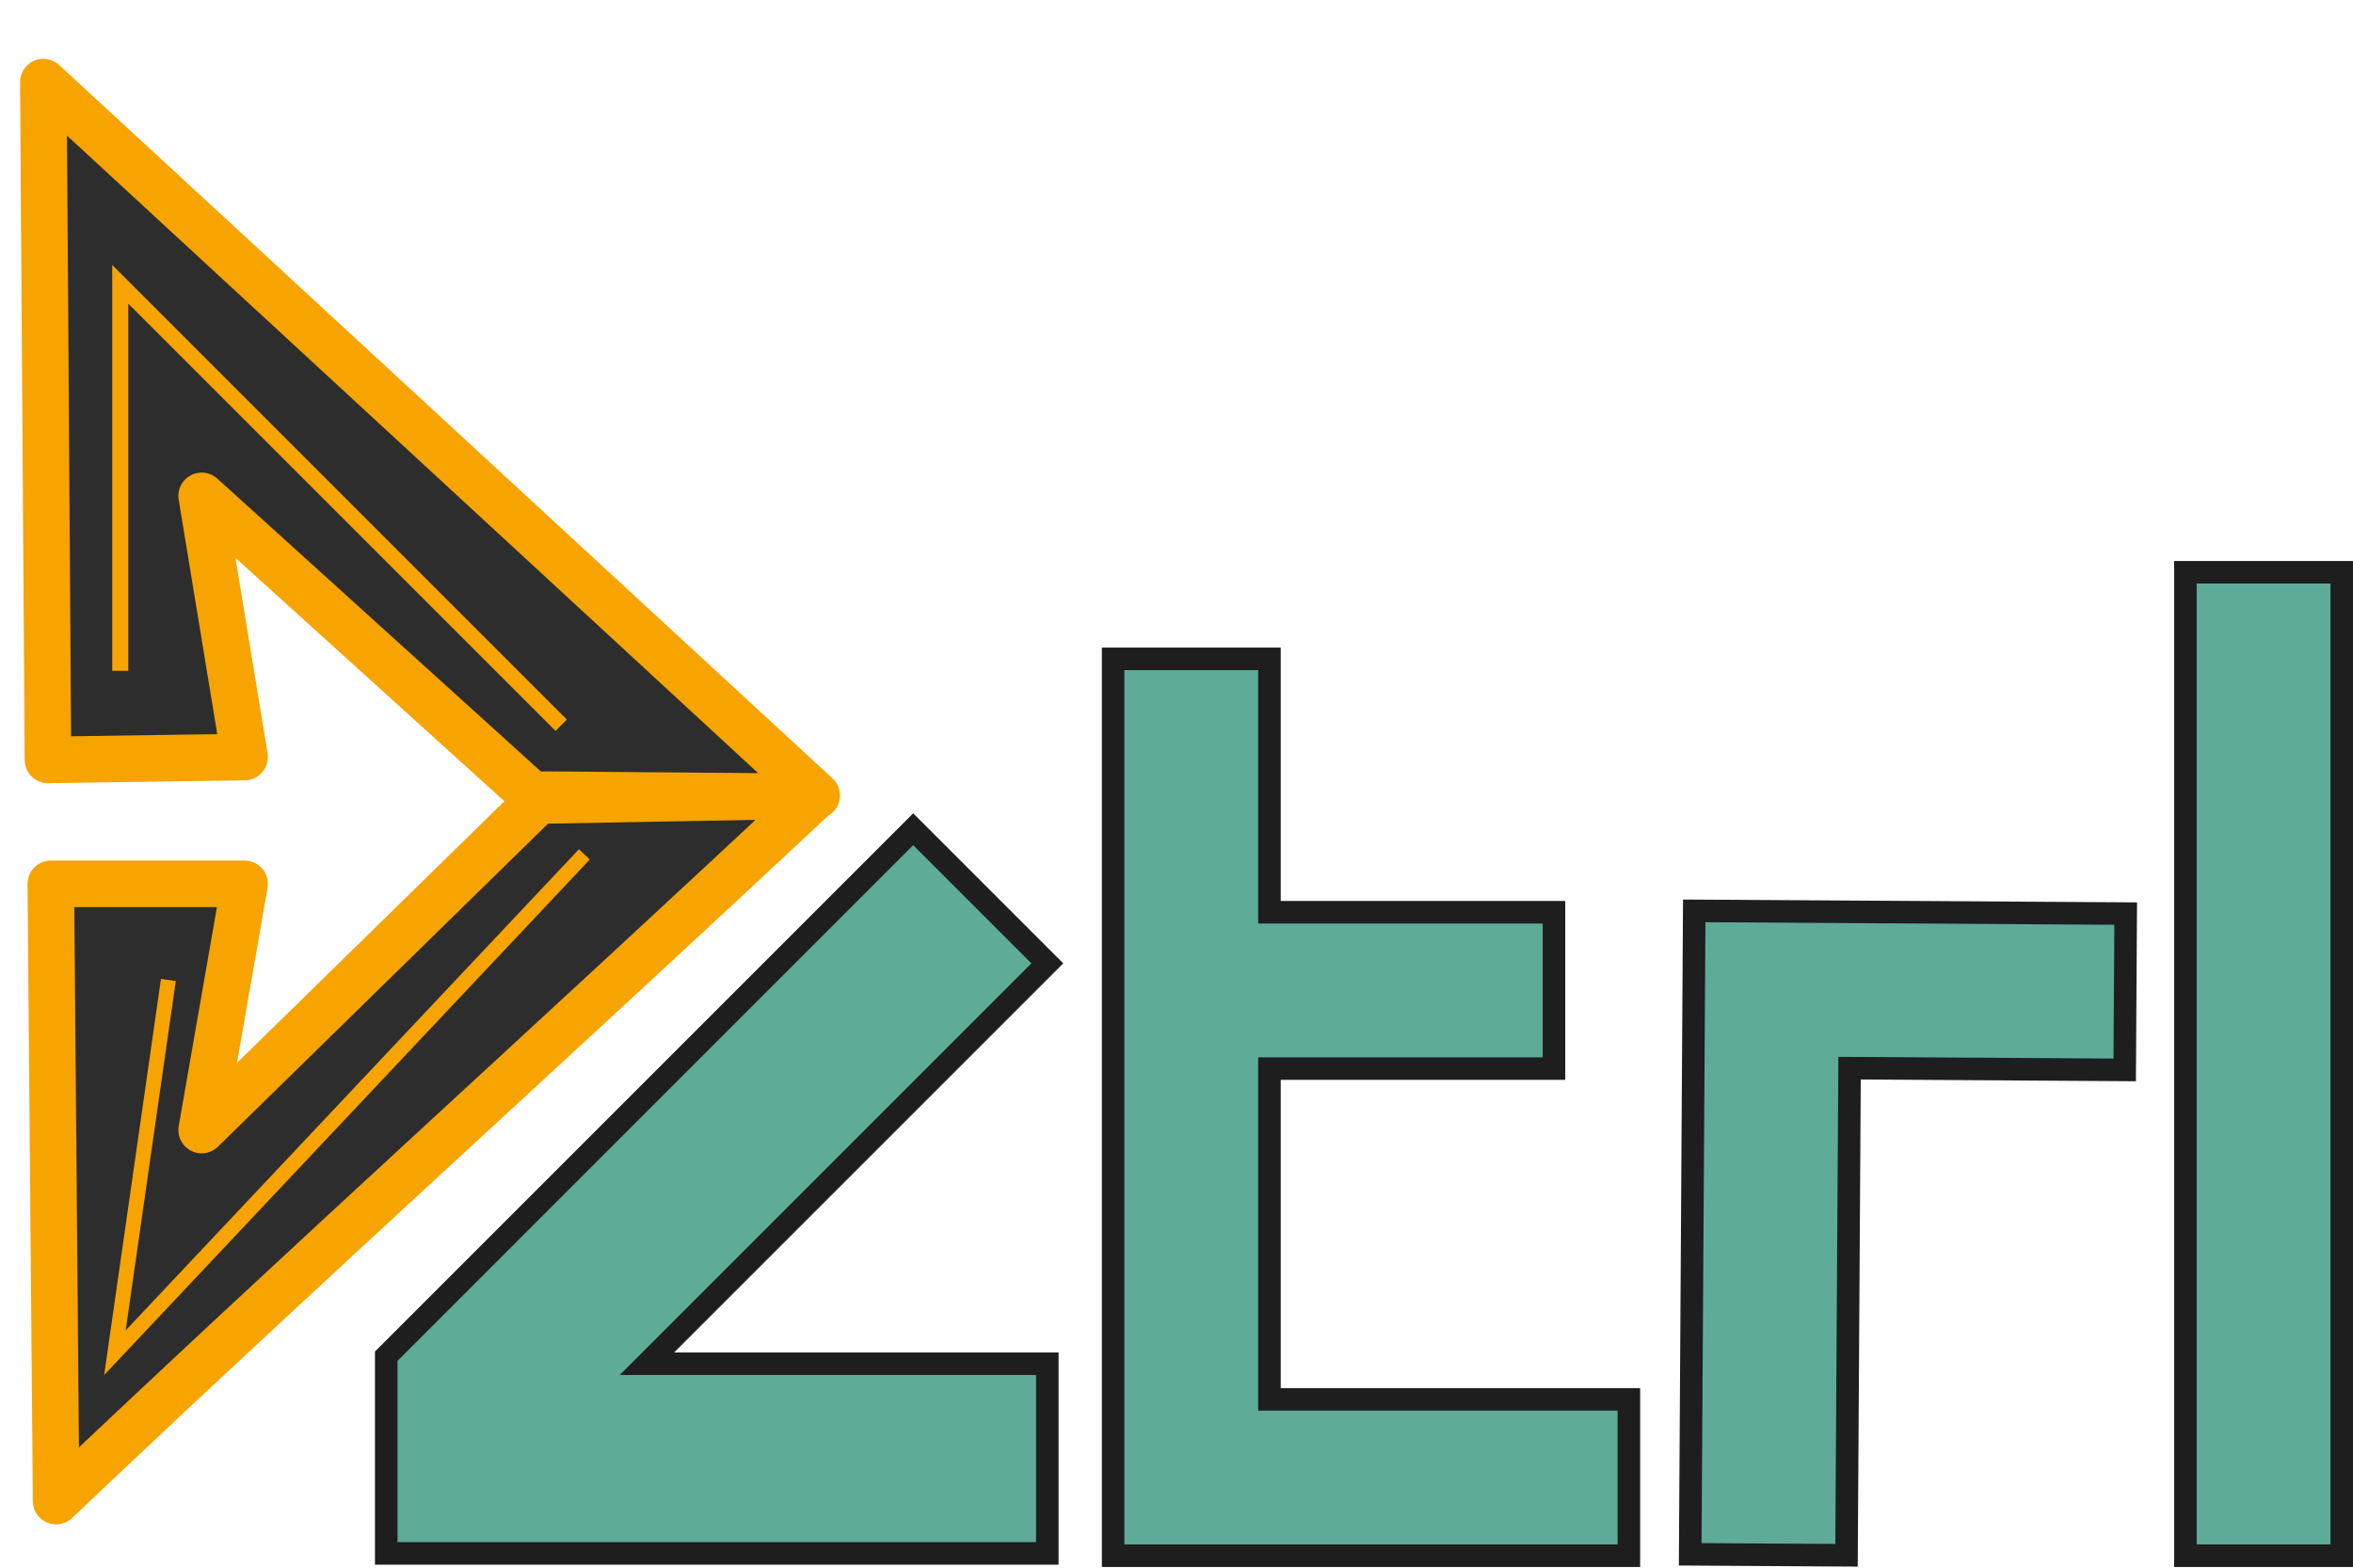
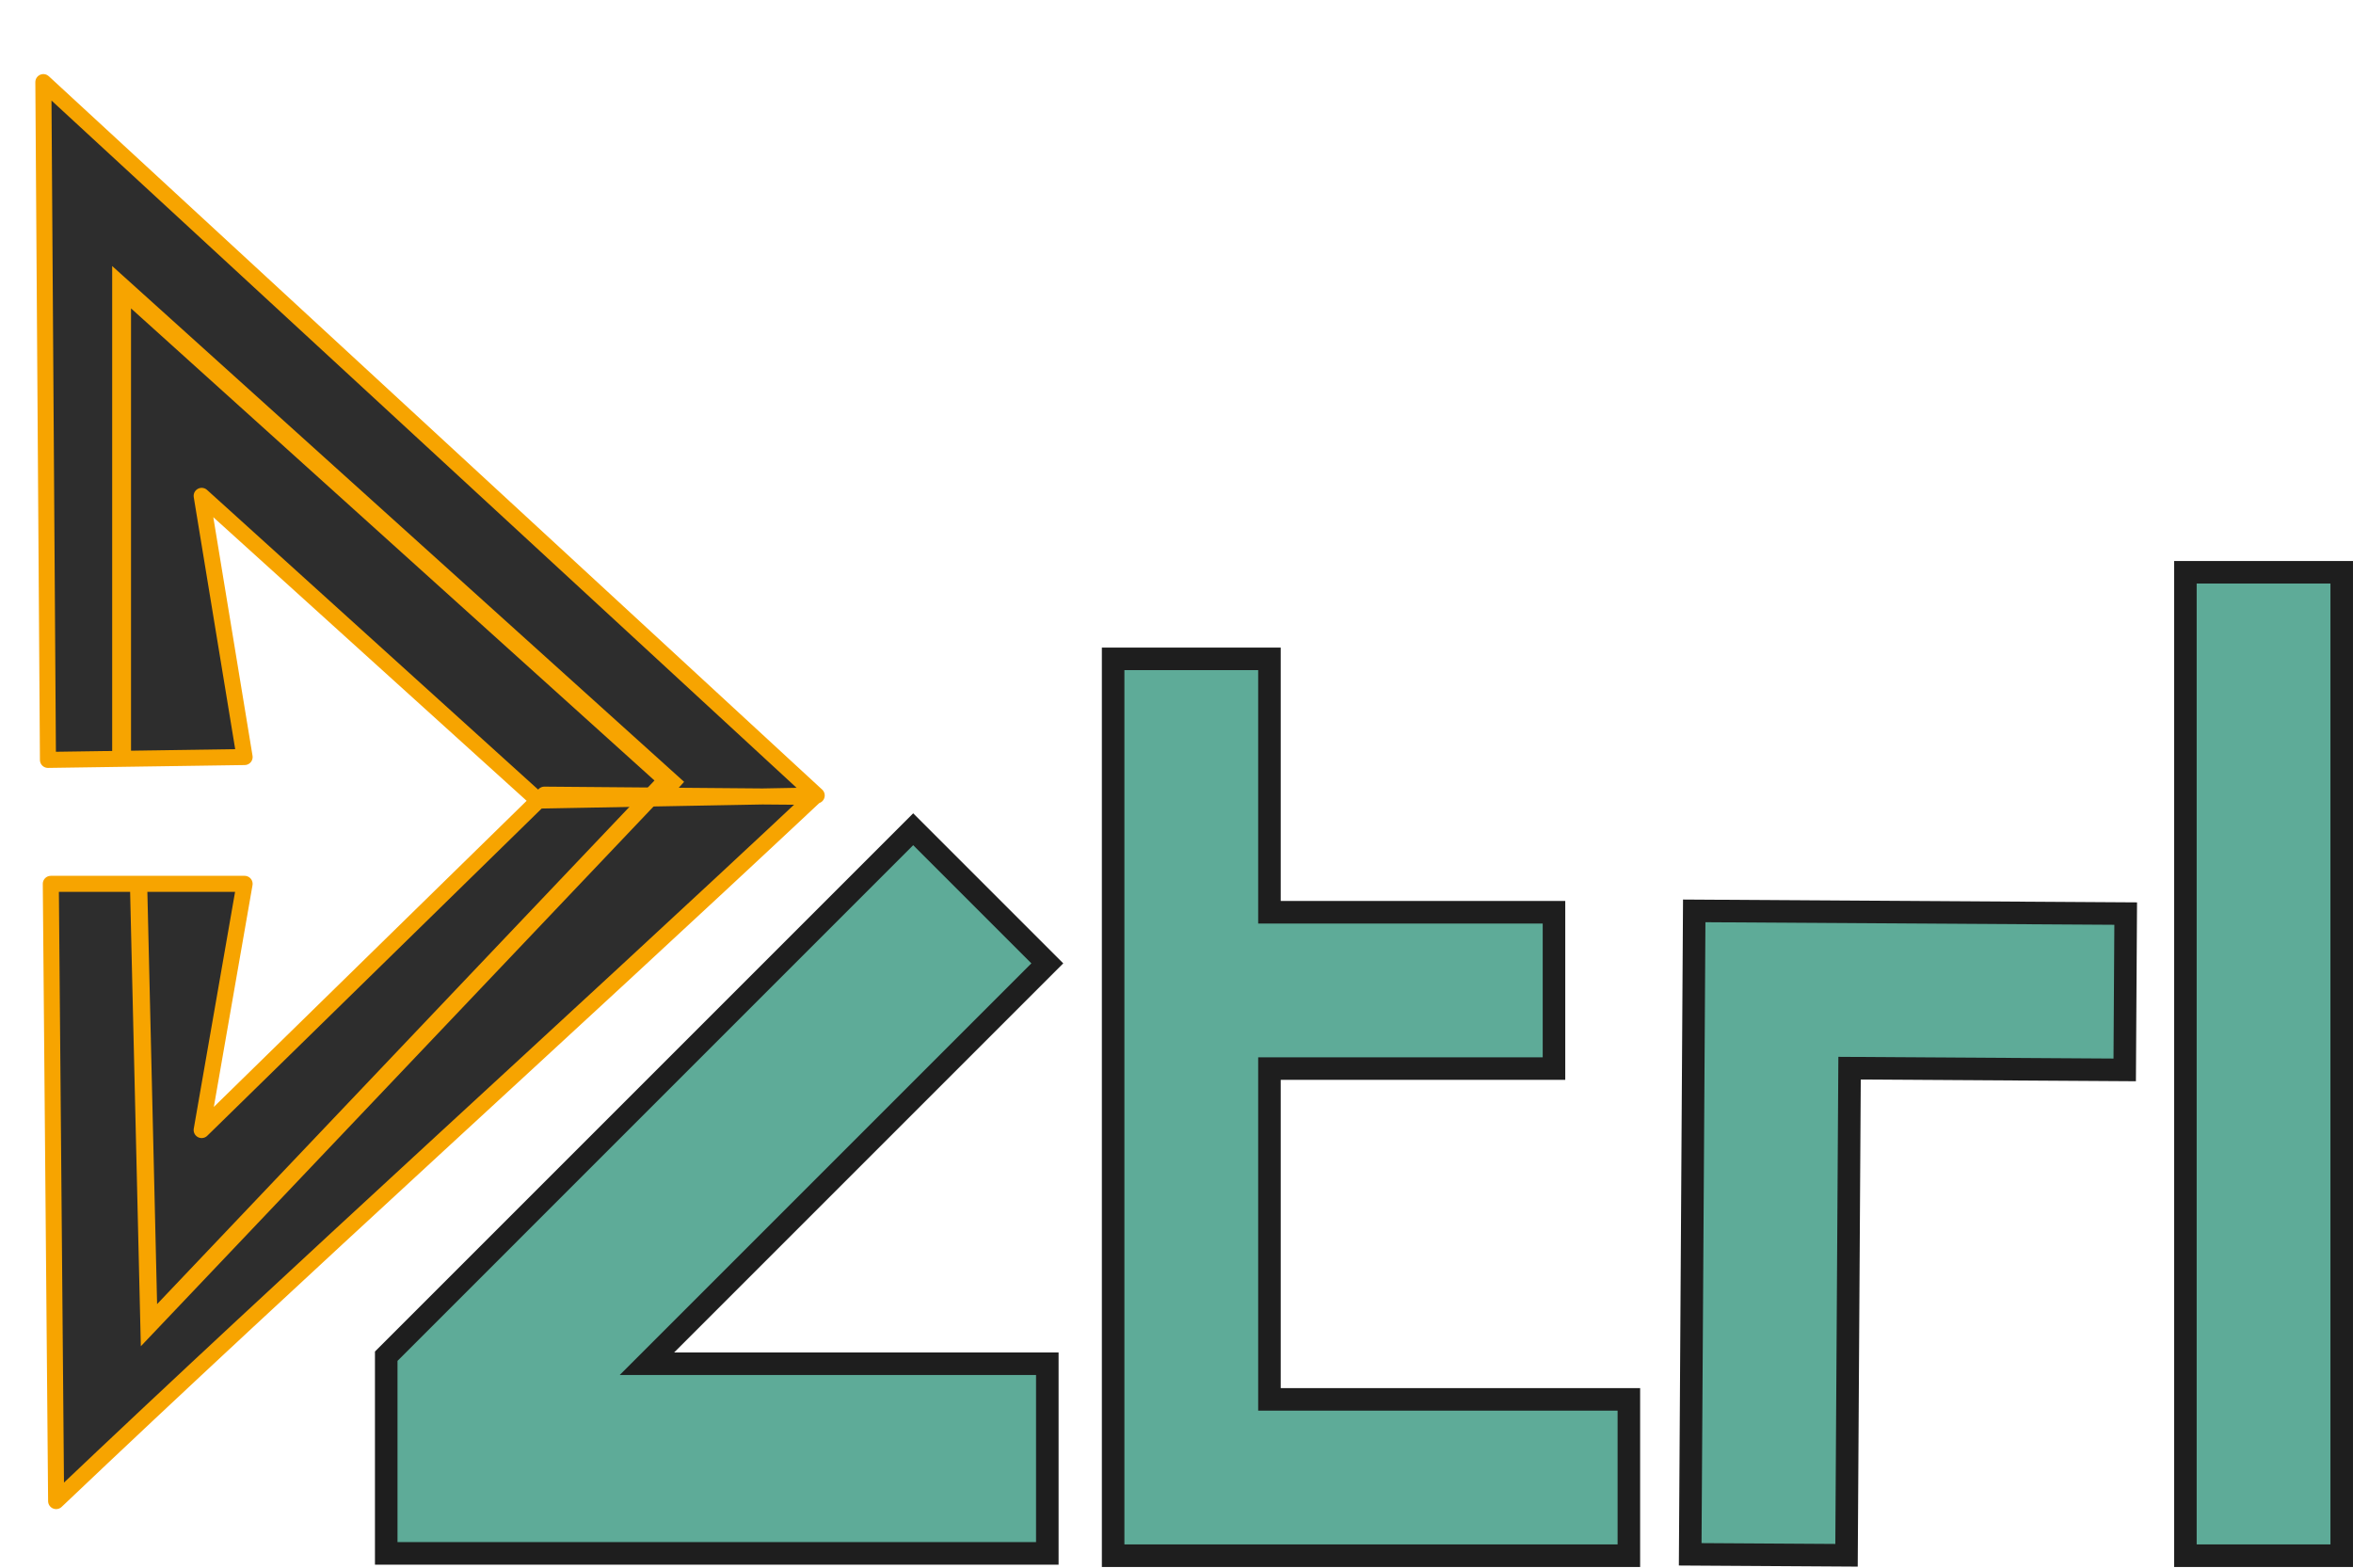
<svg xmlns="http://www.w3.org/2000/svg" width="3.261in" height="2.172in" viewBox="0 0 293.504 195.435" id="svg2" version="1.1">
  <defs id="defs4">
    <marker style="overflow:visible" refY="0" refX="0" orient="auto" id="DistanceX">
      <path id="path4162" style="stroke:#000000;stroke-width:0.5" d="M 3,-3 -3,3 M 0,-5 0,5" />
    </marker>
    <pattern y="0" x="0" width="8" patternUnits="userSpaceOnUse" id="Hatch" height="8">
      <path id="path4165" stroke-width="0.25" stroke="#000000" linecap="square" d="M8 4 l-4,4" />
      <path id="path4167" stroke-width="0.25" stroke="#000000" linecap="square" d="M6 2 l-4,4" />
      <path id="path4169" stroke-width="0.25" stroke="#000000" linecap="square" d="M4 0 l-4,4" />
    </pattern>
    <symbol id="*Model_Space" />
    <symbol id="*Paper_Space" />
    <clipPath clipPathUnits="userSpaceOnUse" id="clipPath4468">
      <g id="g4470">
        <path style="fill:none;fill-opacity:1;stroke:#000000;stroke-linecap:round" d="m 75.615,203.977 0,-21.783 52.804,-52.804 -52.804,-52.804 0,-21.552 -29.84,-0.197 0,148.943 z" id="path4472" />
        <path id="path4474" style="fill:none;fill-opacity:1;stroke:#000000;stroke-linecap:round" d="m 146.471,204.173 0,-18.236 -38.496,0 38.496,-38.496 -12.895,-12.895 -50.668,50.668 0,18.958 z" />
        <path id="path4476" style="fill:none;fill-opacity:1;stroke:#000000;stroke-linecap:round" d="m 221.221,129.113 50.332,0 0,18.236 -32.097,0 0,56.825 -18.236,0 z" />
        <path d="m 278.847,89.452 18.236,0 0,114.722 -18.236,0 z" style="fill:none;fill-opacity:1;stroke:#000000;stroke-linecap:round" id="path4478" />
        <path id="path4480" style="fill:none;fill-opacity:1;stroke:#000000;stroke-linecap:round" d="m 172.001,129.113 33.191,0 0,18.236 -33.191,0 0,38.589 41.925,0 0,18.236 -60.161,0 0,-104.622 18.236,0 z" />
      </g>
    </clipPath>
  </defs>
  <g id="layer1" transform="translate(-109.267,-353.0789)">
-     <path style="fill:#202020;fill-opacity:0.941;stroke:#f7a400;stroke-width:5.808;stroke-linecap:round;stroke-linejoin:round;stroke-miterlimit:4;stroke-dasharray:none;stroke-opacity:1" d="m 114.675,363.295 96.465,88.982 -34.722,0.637 -41.996,-38.009 5.357,32.579 -24.531,0.357 z m 62.497,88.88 33.651,0.28 c -31.352,29.397 -63.952,58.756 -94.556,87.84 l -0.663,-76.993 24.174,0 -5.357,30.711 z" id="path4588" />
+     <path style="fill:#202020;fill-opacity:0.941;stroke:#f7a400;stroke-width:2;stroke-linecap:round;stroke-linejoin:round;stroke-miterlimit:4;stroke-dasharray:none;stroke-opacity:1" d="m 114.675,363.295 96.465,88.982 -34.722,0.637 -41.996,-38.009 5.357,32.579 -24.531,0.357 z m 62.497,88.88 33.651,0.28 c -31.352,29.397 -63.952,58.756 -94.556,87.84 l -0.663,-76.993 24.174,0 -5.357,30.711 z" id="path4588" />
    <path id="path4590" style="fill:#5eab98;fill-opacity:1;stroke:#1e1e1e;stroke-width:2.812;stroke-linecap:round;stroke-miterlimit:4;stroke-dasharray:none;stroke-opacity:1" d="m 239.905,546.818 0,-23.658 -49.941,0 49.941,-49.941 -16.728,-16.728 -65.733,65.733 0,24.595 z" />
    <path id="path4592" style="fill:#5eab98;fill-opacity:1;stroke:#1e1e1e;stroke-width:2.812;stroke-linecap:round;stroke-miterlimit:4;stroke-dasharray:none;stroke-opacity:1" d="m 320.598,466.674 53.819,0.337 -0.122,19.499 -34.32,-0.215 -0.38,60.762 -19.499,-0.122 z" />
    <path d="m 381.865,424.436 19.499,0 0,122.672 -19.499,0 z" style="fill:#5eab98;fill-opacity:1;stroke:#1e1e1e;stroke-width:2.812;stroke-linecap:round;stroke-miterlimit:4;stroke-dasharray:none;stroke-opacity:1" id="path4594" />
    <path id="path4596" style="fill:#5eab98;fill-opacity:1;stroke:#1e1e1e;stroke-width:2.812;stroke-linecap:round;stroke-miterlimit:4;stroke-dasharray:none;stroke-opacity:1" d="m 267.614,466.846 35.491,0 0,19.499 -35.491,0 0,41.264 44.831,0 0,19.499 -64.33,0 0,-111.873 19.499,0 z" />
-     <path style="fill:none;fill-rule:evenodd;stroke:#f7a400;stroke-width:2;stroke-linecap:butt;stroke-linejoin:miter;stroke-opacity:1;stroke-miterlimit:4;stroke-dasharray:none" d="m 124.267,436.729 0,-48.214 55,55" id="path5428" />
-     <path style="fill:none;fill-rule:evenodd;stroke:#f7a400;stroke-width:1.866;stroke-linecap:butt;stroke-linejoin:miter;stroke-miterlimit:4;stroke-dasharray:none;stroke-opacity:1" d="m 130.271,475.294 -6.668,46.492 58.556,-62.162" id="path5428-2" />
+     <path style="fill:none;fill-rule:evenodd;stroke:#f7a400;stroke-width:2.351;stroke-linecap:butt;stroke-linejoin:miter;stroke-miterlimit:4;stroke-dasharray:none;stroke-opacity:1" d="m 124.435,447.328 0,-58.449 69.377,62.571" id="path5428" />
+     <path style="fill:none;fill-rule:evenodd;stroke:#f7a400;stroke-width:2.151;stroke-linecap:butt;stroke-linejoin:miter;stroke-miterlimit:4;stroke-dasharray:none;stroke-opacity:1" d="m 126.541,462.918 1.307,55.435 64.318,-67.711" id="path5428-2" />
  </g>
</svg>
